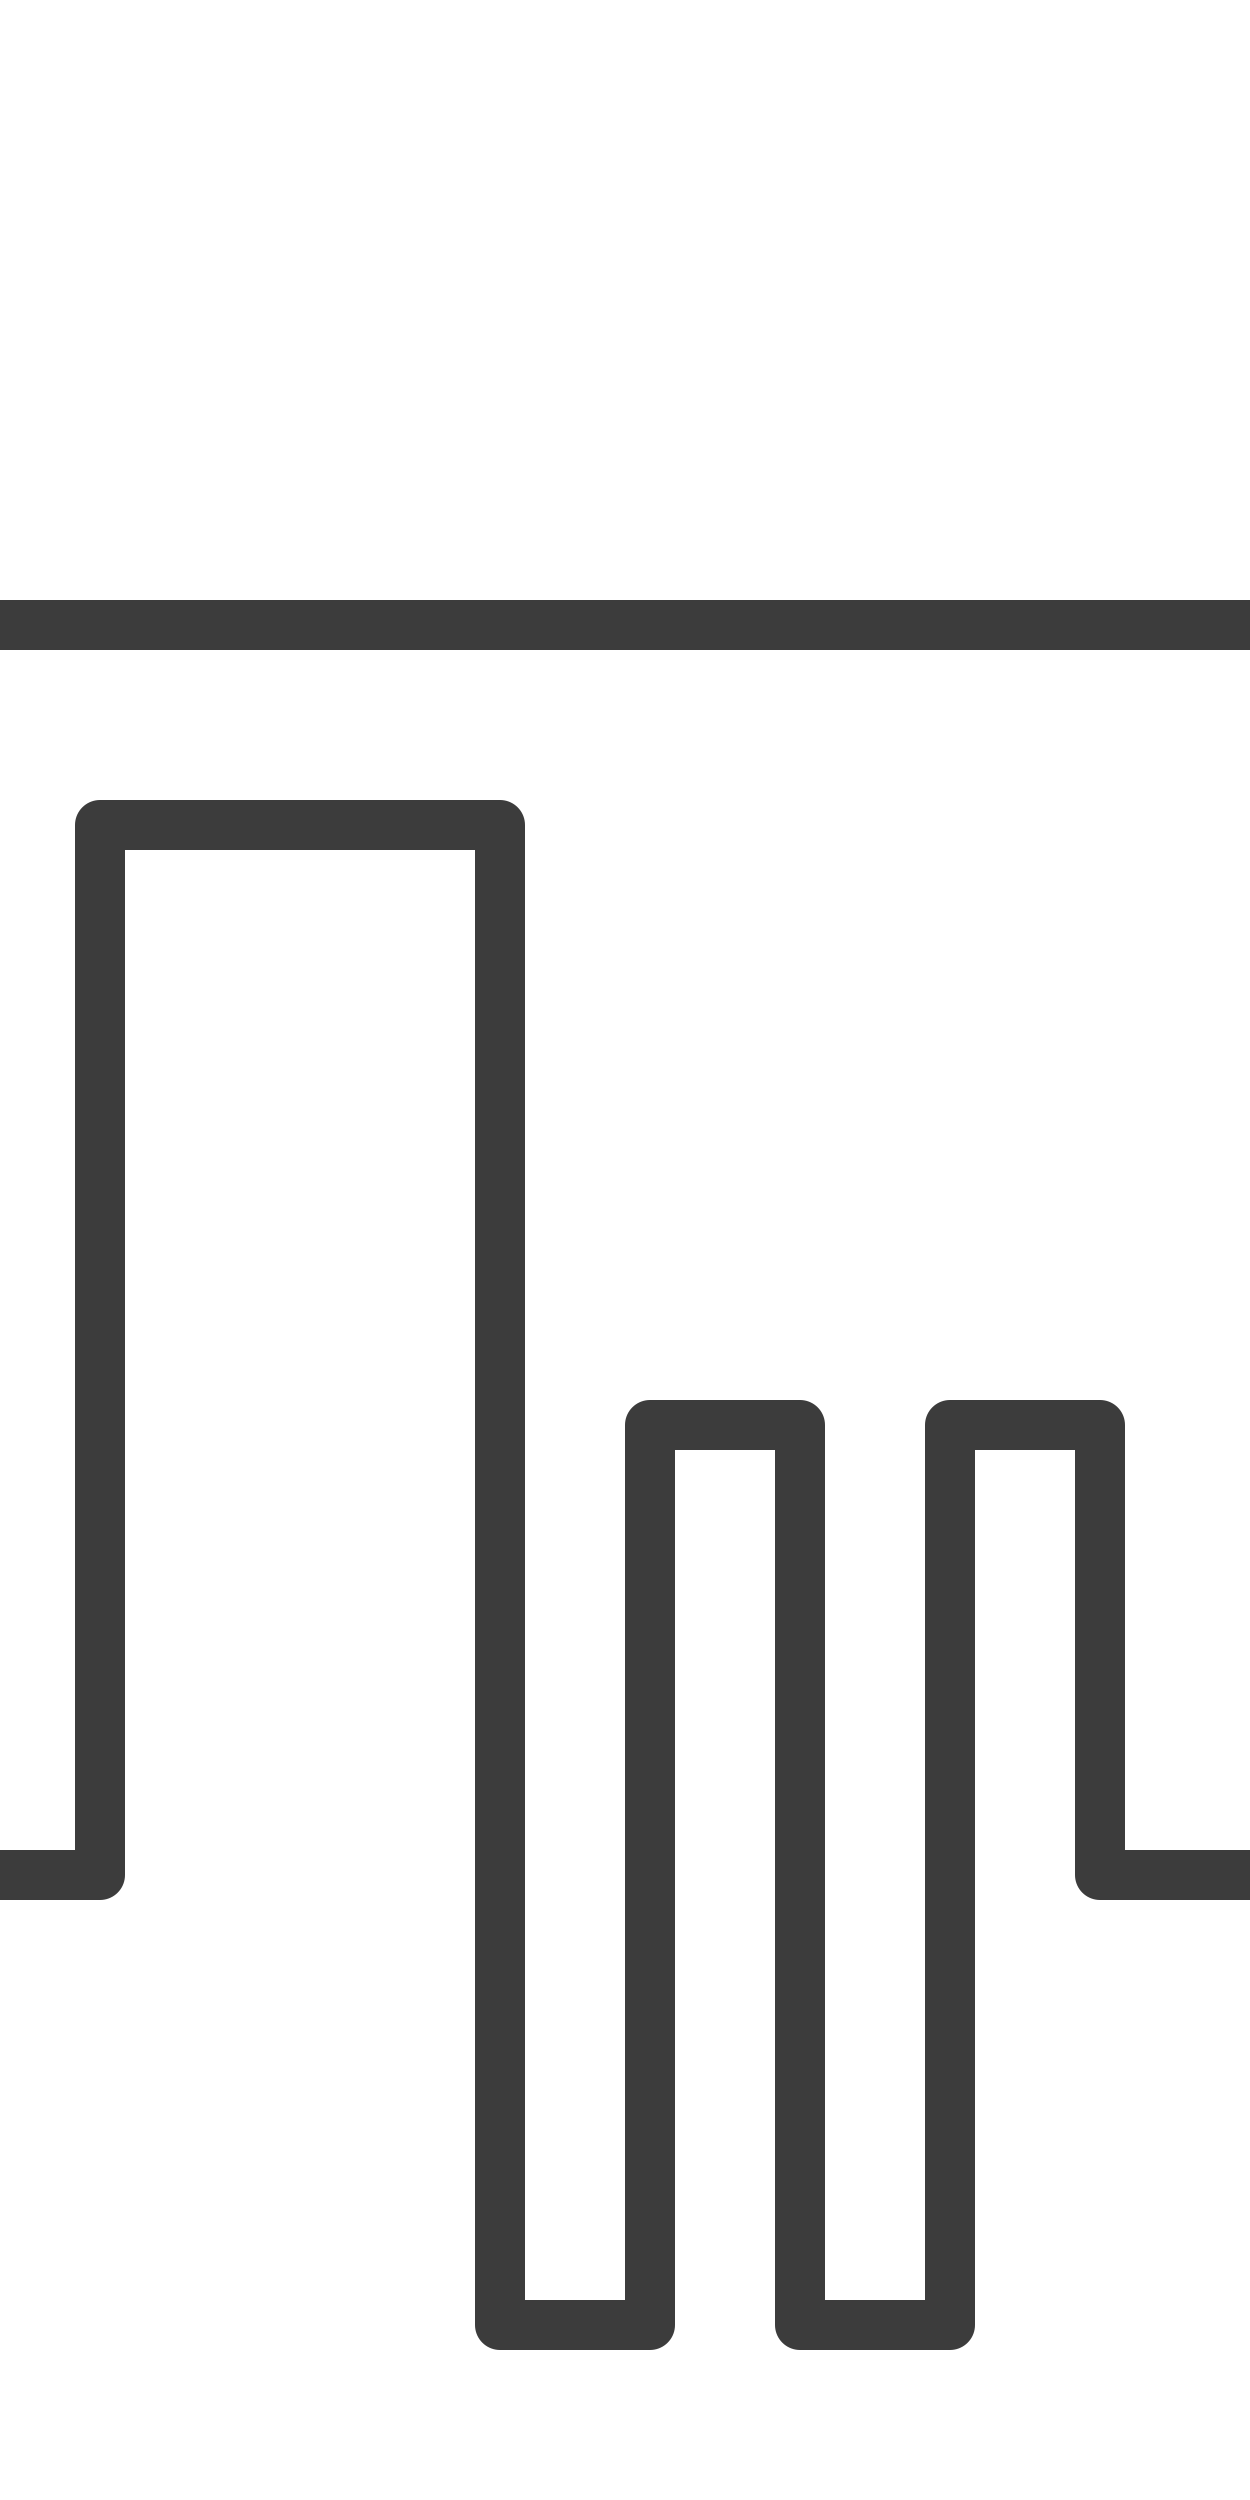
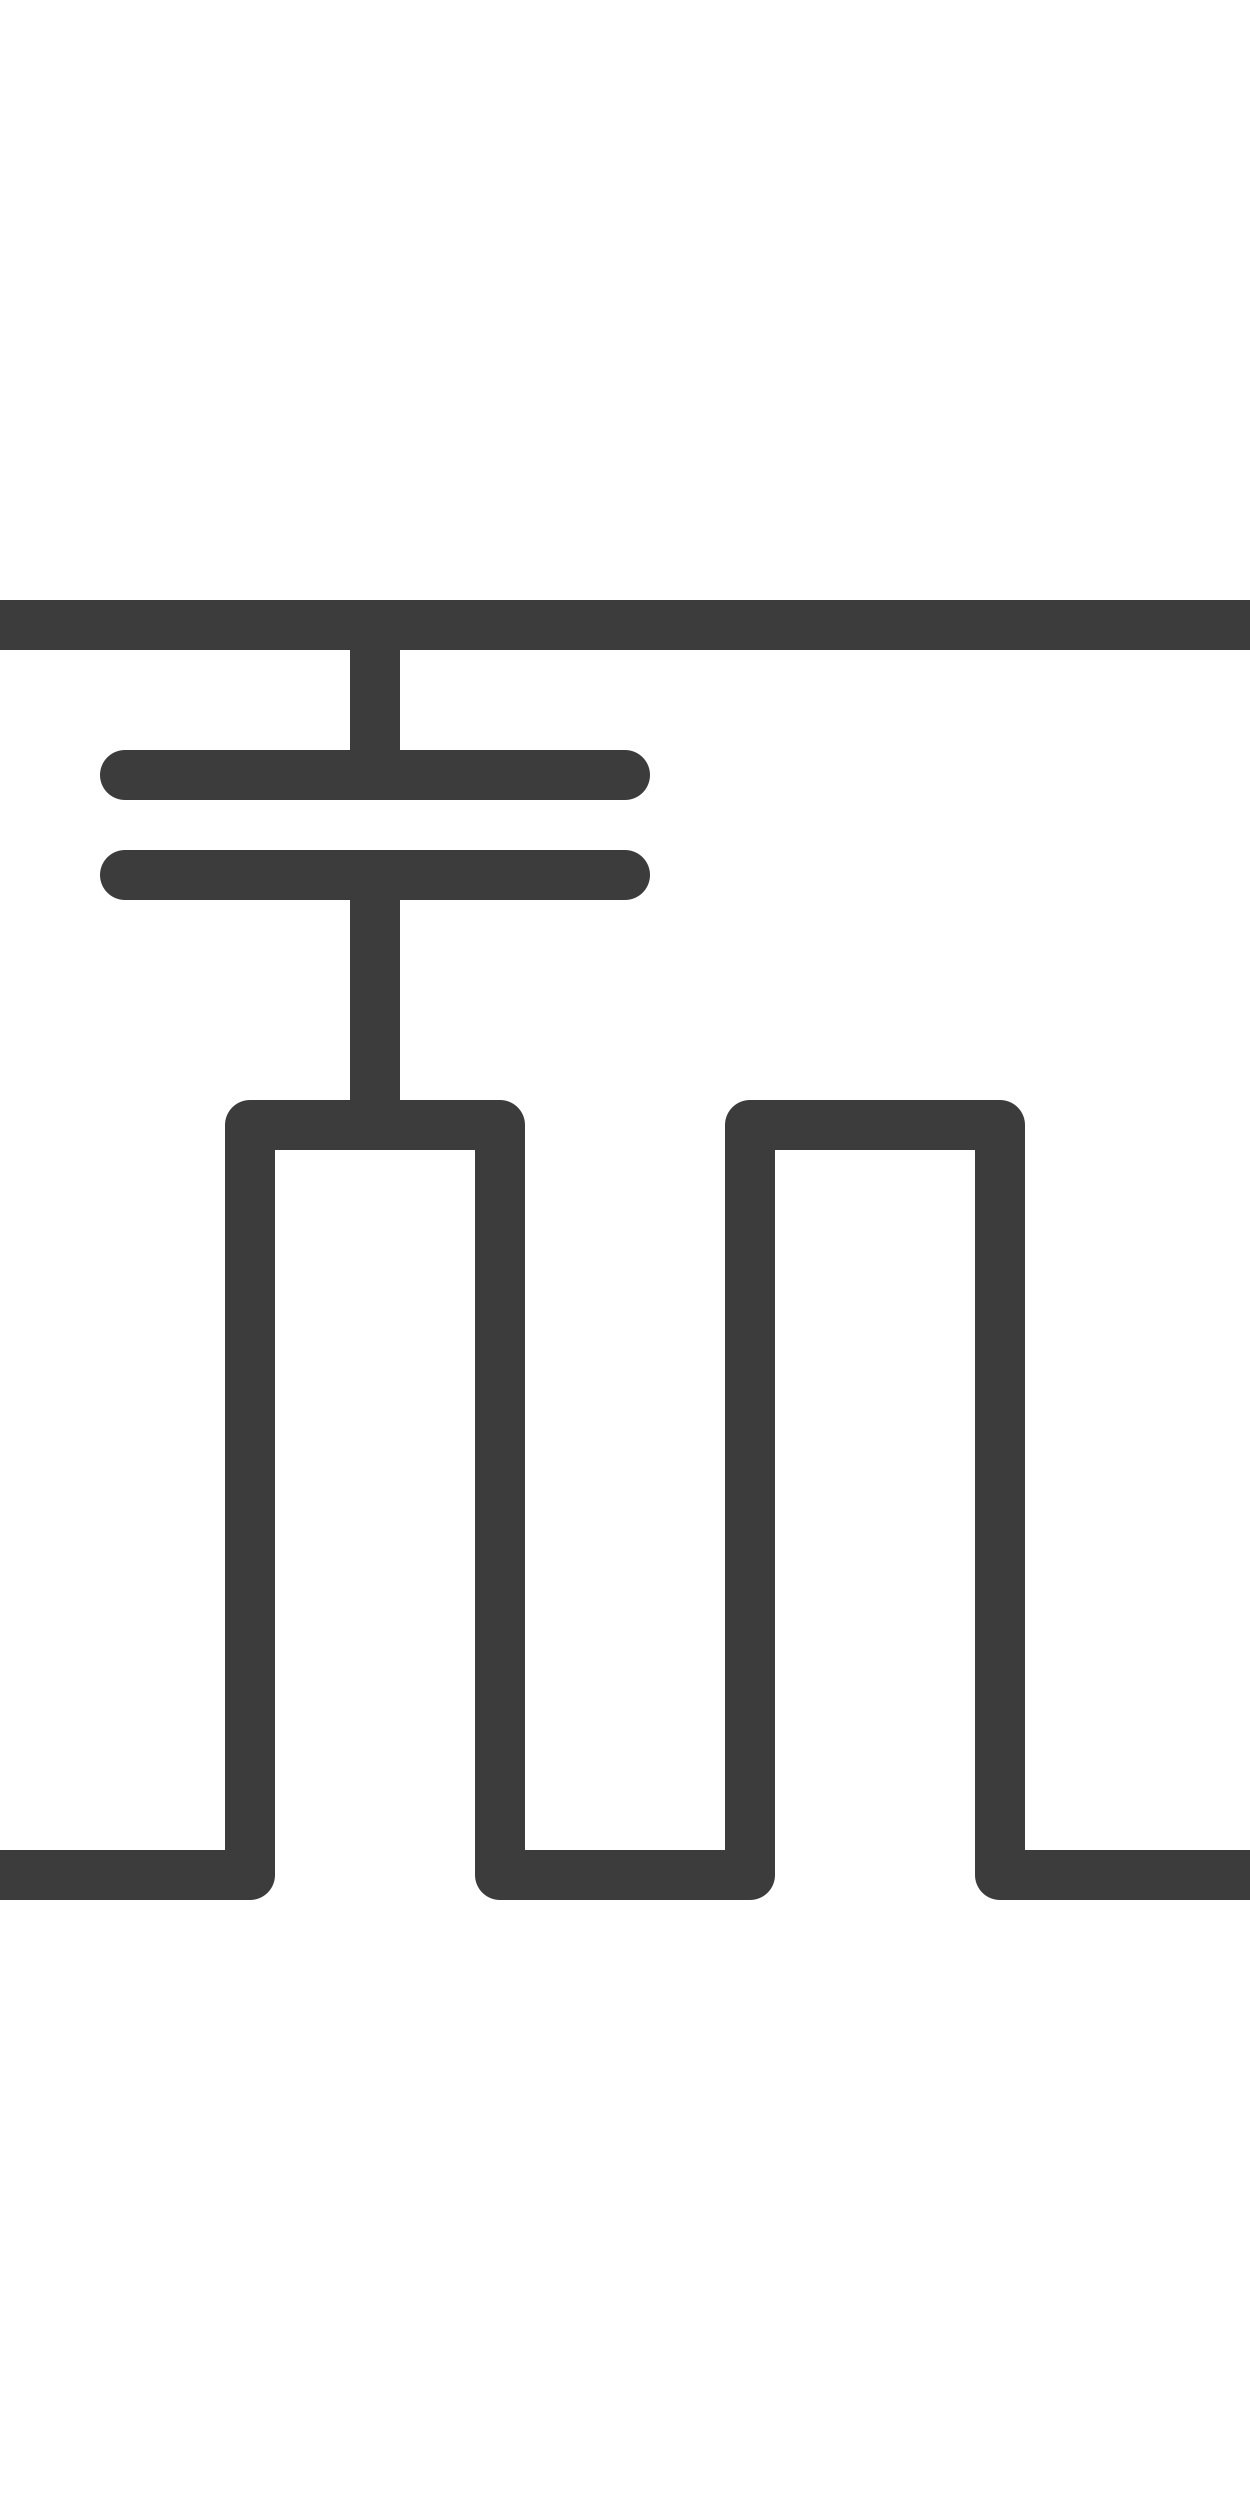
<svg xmlns="http://www.w3.org/2000/svg" viewBox="0 0 100 200" width="100" height="200">
  <style>.s{fill:none;stroke:#3c3c3c;stroke-width:4;stroke-linecap:round;stroke-linejoin:round}.f{fill:#3c3c3c;fill-opacity:.25}.t{fill:#3c3c3c;font:bold 18px sans-serif;text-anchor:middle}@media (prefers-color-scheme:dark){.s{stroke:#cccccc}.f{fill:#cccccc}.t{fill:#cccccc}}</style>
  <path class="s" d="M0 50H100" />
-   <path class="s" d="M0 150H8V66H40V186H52V114H64V186H76V114H88V150H100" />
+   <path class="s" d="M30 50V62M10 62H50M10 70H50M30 70V90" />
+   <path class="s" d="M0 150H20V90H40V150H60V90H80V150H100" />
</svg>
